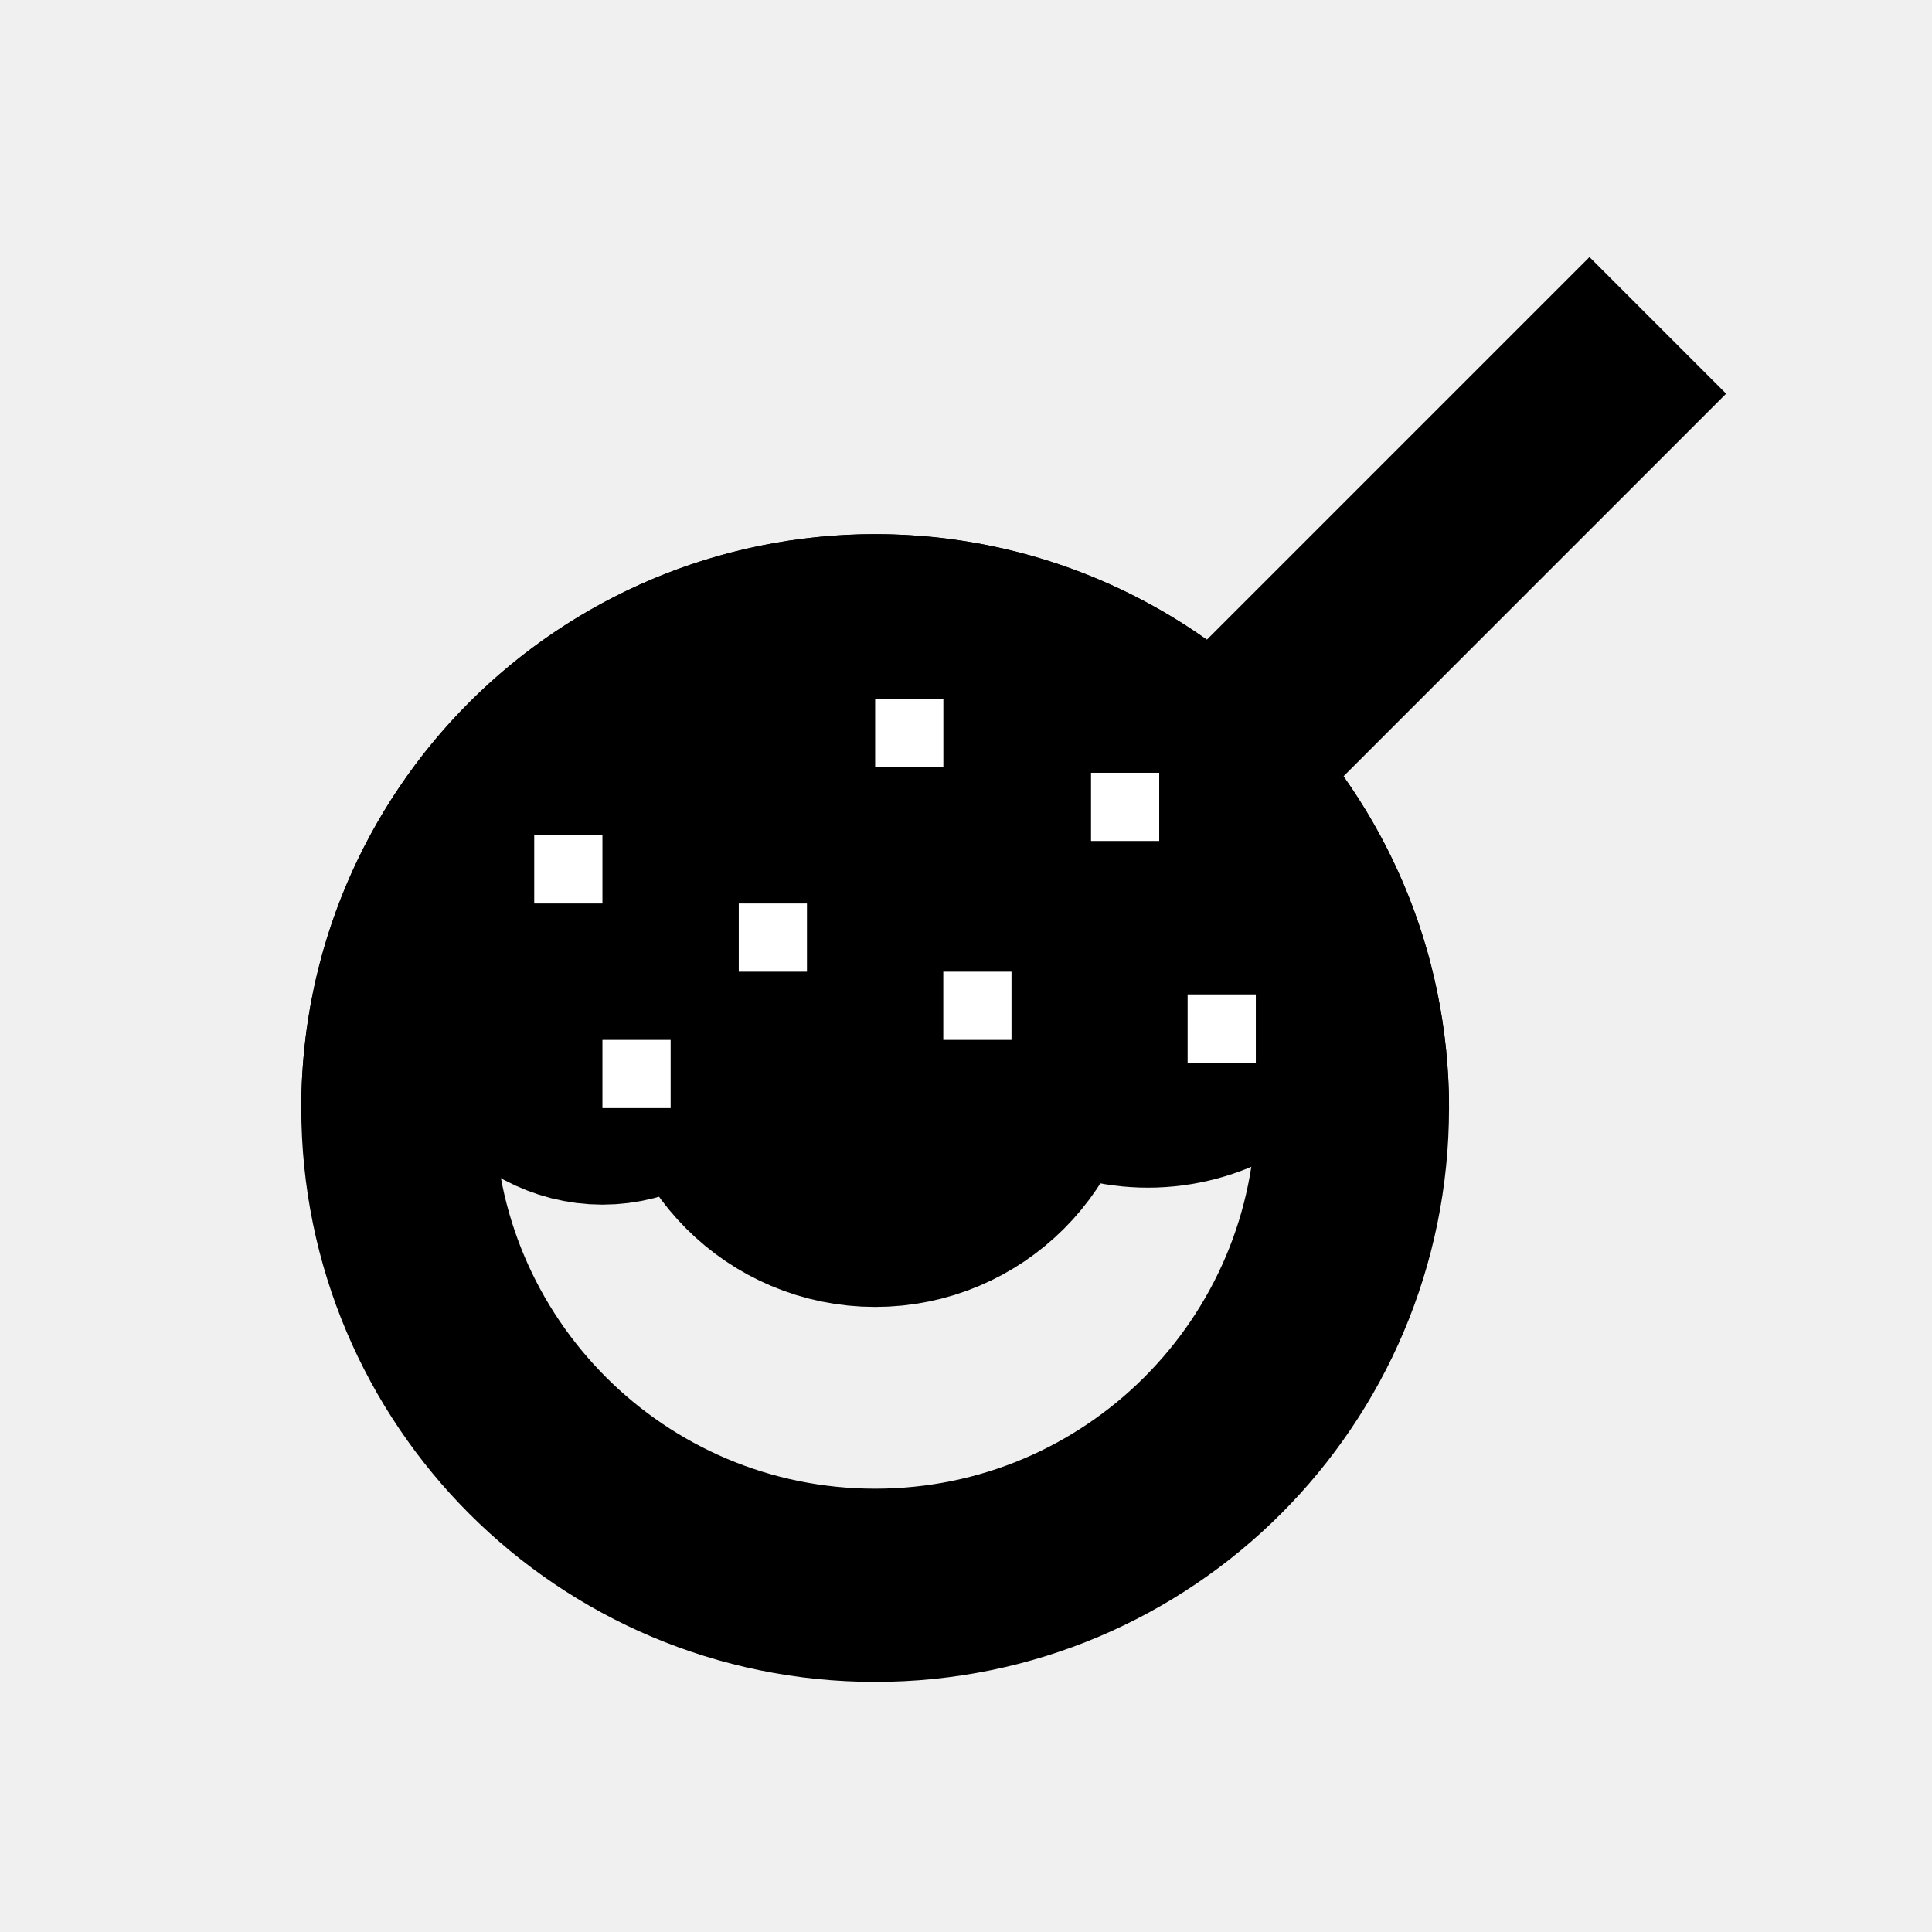
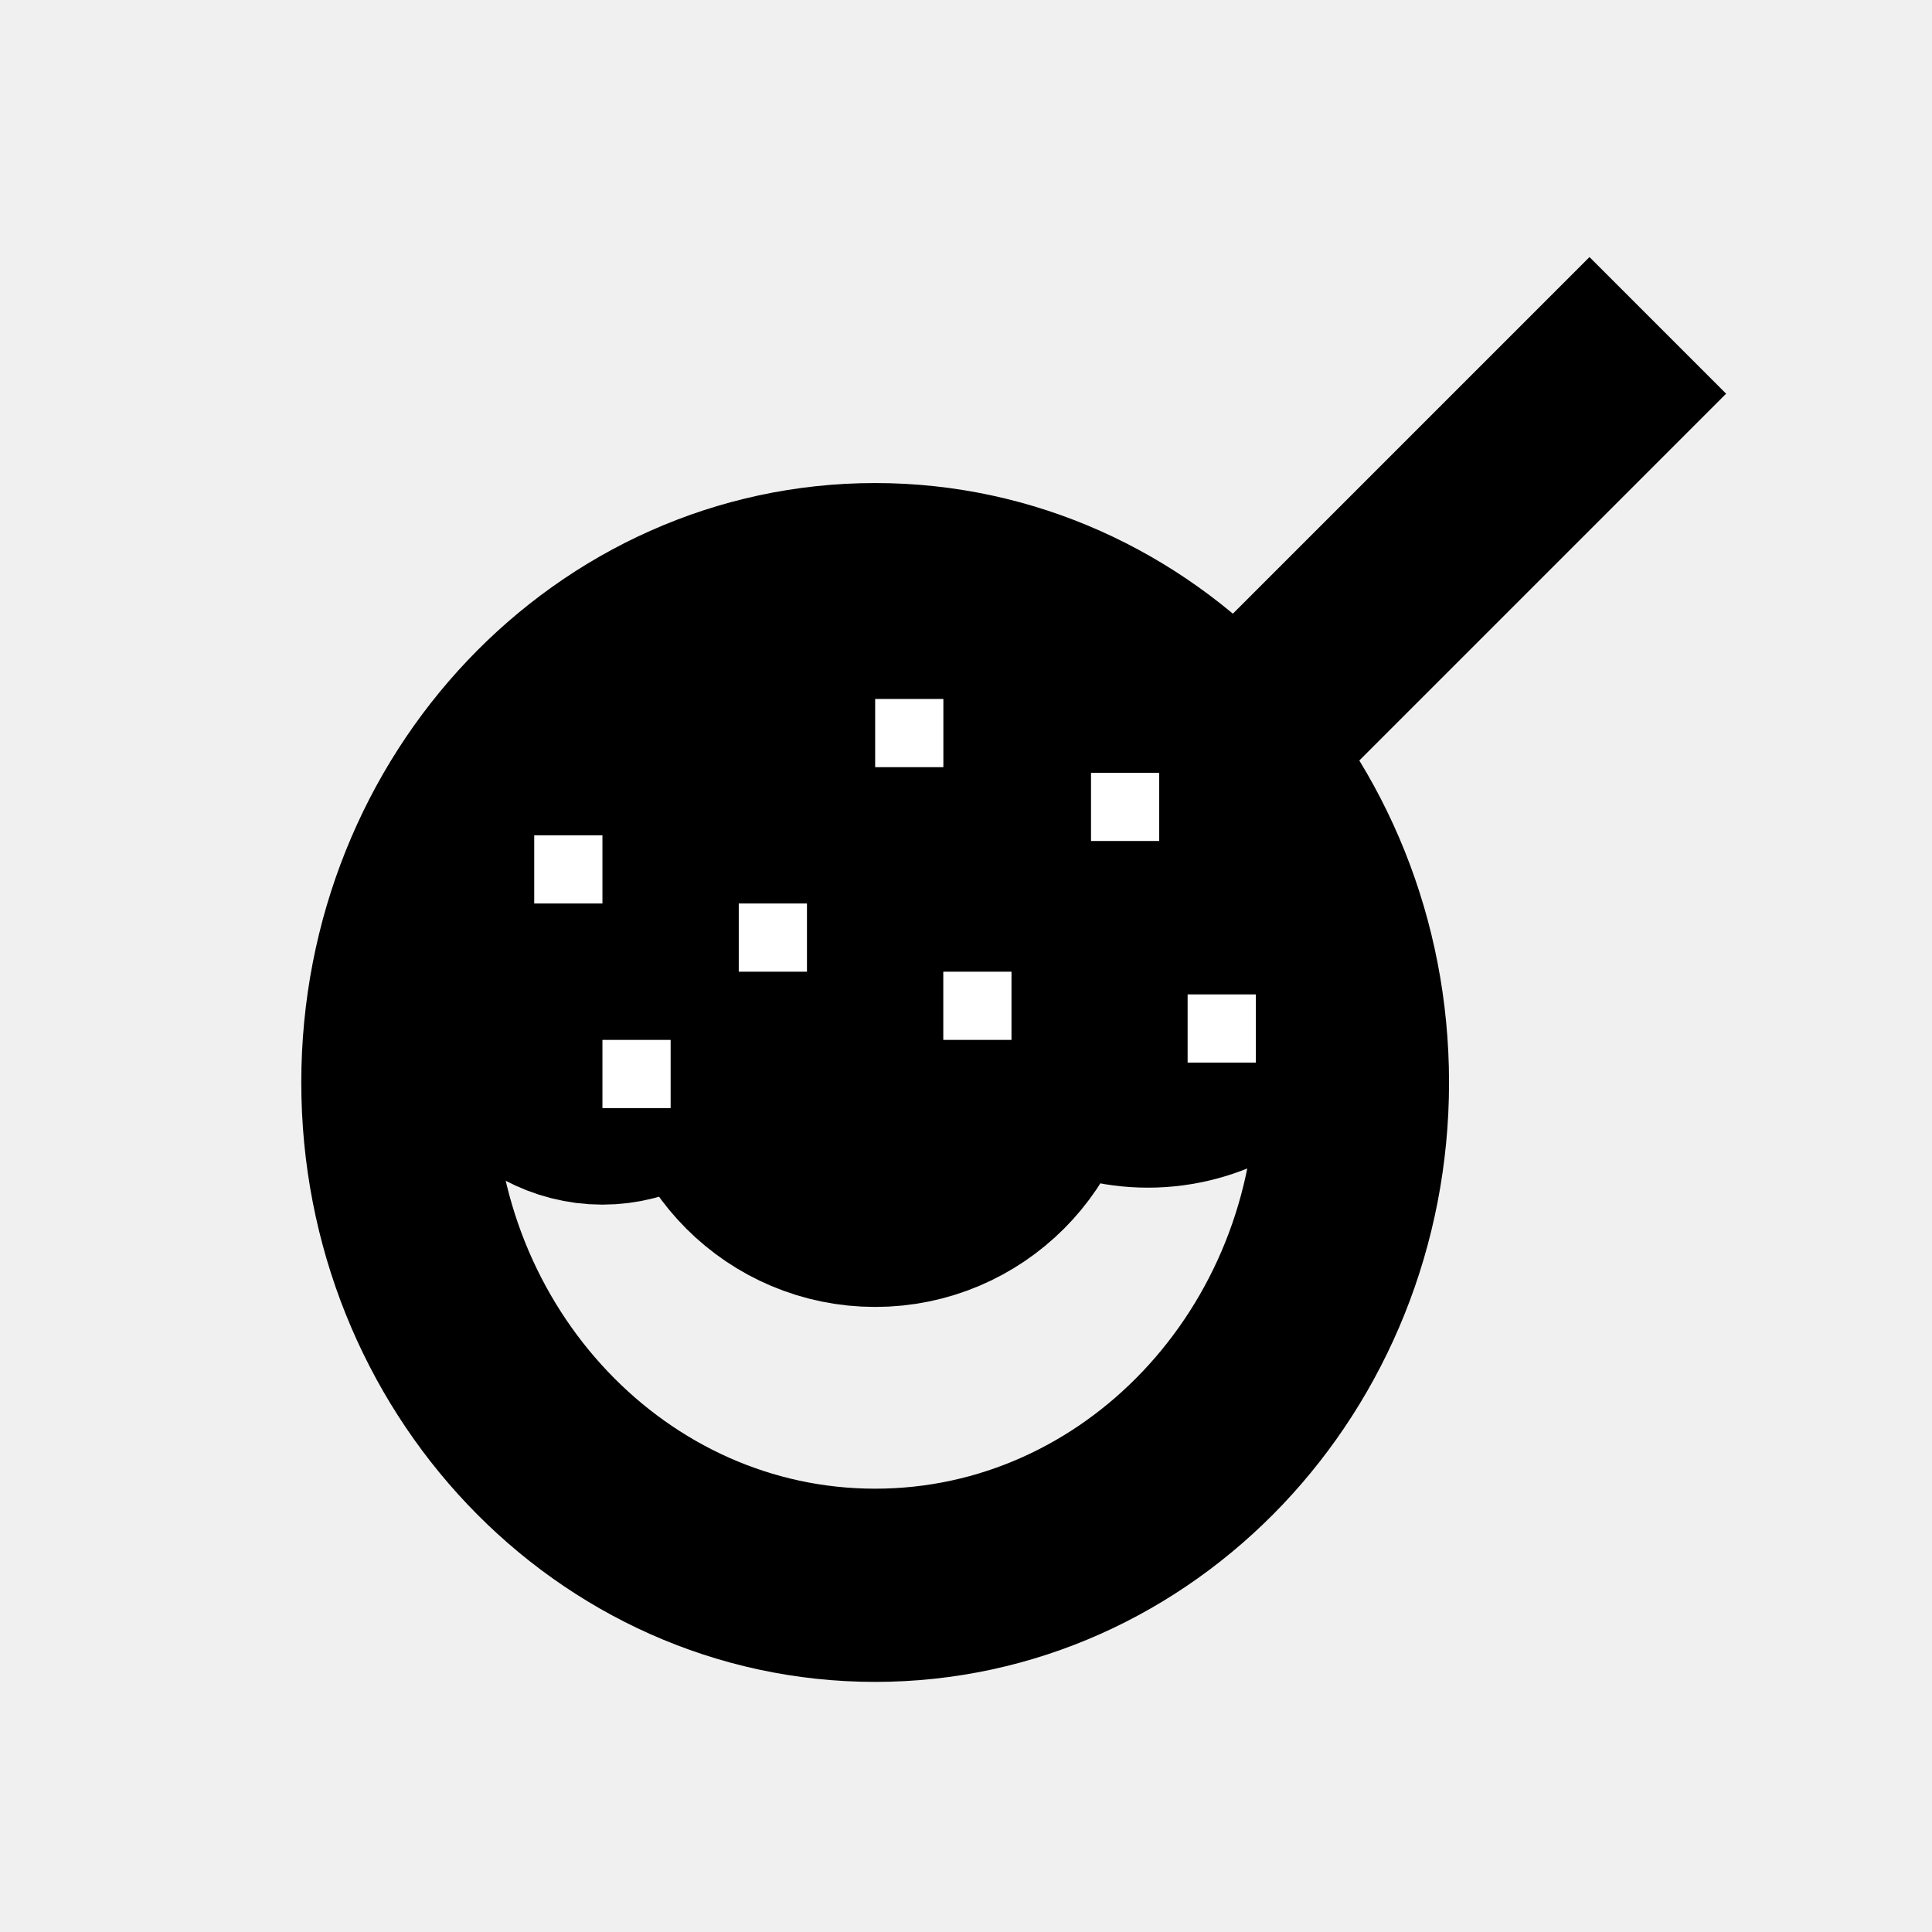
<svg xmlns="http://www.w3.org/2000/svg" width="100" height="100" viewBox="0 0 26.458 26.458" version="1.1" id="svg2026">
  <defs id="defs2020">
    <rect x="7.938" y="15.875" width="15.803" height="16.033" id="rect873" />
    <rect x="7.938" y="3.969" width="10.583" height="30.049" id="rect863" />
    <filter style="color-interpolation-filters:sRGB" id="filter862" x="-1.4400001e-05" width="1" y="-2.8800002e-05" height="1">
      <feGaussianBlur stdDeviation="0" id="feGaussianBlur864" />
    </filter>
+     <filter style="color-interpolation-filters:sRGB" id="filter905" x="-9e-07" width="1" y="-1.8e-06" height="1">
+       <feGaussianBlur stdDeviation="4.9609373e-06" id="feGaussianBlur907" />
+     </filter>
  </defs>
  <g id="layer1">
-     <ellipse style="fill:none;stroke:#000000;stroke-width:2.646;stroke-linejoin:bevel;stroke-miterlimit:4;stroke-dasharray:none" id="path835" cx="11.985" cy="15.174" rx="6.536" ry="6.536" />
+     <path style="opacity:0.997;fill:#000000;fill-opacity:1;stroke:none;stroke-width:2.646;stroke-linejoin:bevel;stroke-miterlimit:4;stroke-dasharray:none;filter:url(#filter905)" id="path903" d="m 18.521,14.552 a 6.615,6.615 0 0 1 -3.307,5.728 6.615,6.615 0 0 1 -6.615,0 6.615,6.615 0 0 1 -3.307,-5.728" transform="rotate(180,11.90625,14.88281)" />
+     <ellipse style="fill:none;stroke:#000000;stroke-width:2.646;stroke-linejoin:bevel;stroke-miterlimit:4;stroke-dasharray:none" id="path835" cx="11.985" cy="14.824" rx="6.536" ry="6.886" />
    <text xml:space="preserve" id="text861" style="font-style:normal;font-weight:normal;font-size:10.583px;line-height:1.25;font-family:sans-serif;white-space:pre;shape-inside:url(#rect863);fill:#000000;fill-opacity:1;stroke:none;" />
    <circle style="opacity:0.999;fill:#000000;fill-opacity:1;stroke:#000000;stroke-width:2.646;stroke-linejoin:bevel;stroke-miterlimit:4;stroke-dasharray:none" id="path842" cx="11.985" cy="14.241" r="2.334" />
    <ellipse style="opacity:1;fill:#000000;fill-opacity:1;stroke:#000000;stroke-width:2.646;stroke-linejoin:bevel;stroke-miterlimit:4;stroke-dasharray:none" id="path842-6" cy="12.84" cx="8.25" rx="1.867" ry="2.334" />
    <path style="opacity:0.999;fill:#000000;fill-opacity:1;stroke:#000000;stroke-width:2.646;stroke-linejoin:bevel;stroke-miterlimit:4;stroke-dasharray:none" id="path842-7" d="m 18.054,12.607 a 2.334,2.334 0 0 1 -1.167,2.022 2.334,2.334 0 0 1 -2.334,0 2.334,2.334 0 0 1 -1.167,-2.022" />
-     <path style="opacity:1;fill:#000000;fill-opacity:1;stroke:#000000;stroke-width:3.749;stroke-linejoin:bevel;stroke-miterlimit:4;stroke-dasharray:none;filter:url(#filter862)" id="path848" d="m 21.167,14.552 a 9.26,9.26 0 0 1 -4.63,8.02 9.26,9.26 0 0 1 -9.26,0 9.26,9.26 0 0 1 -4.63,-8.02" transform="matrix(0.7058058,0,0,-0.7057448,3.581088,25.44405)" />
    <path style="fill:none;stroke:#000000;stroke-width:2.646;stroke-linecap:butt;stroke-linejoin:miter;stroke-miterlimit:4;stroke-dasharray:none;stroke-opacity:1" d="m 22.703,4.456 -6.984,6.984 v 0" id="path869" />
    <rect style="opacity:1;fill:#ffffff;fill-opacity:1;stroke:none;stroke-width:2.646;stroke-linejoin:bevel;stroke-miterlimit:4;stroke-dasharray:none" id="rect874" width="0.934" height="0.934" x="7.316" y="11.439" />
    <rect style="opacity:1;fill:#ffffff;fill-opacity:1;stroke:none;stroke-width:2.646;stroke-linejoin:bevel;stroke-miterlimit:4;stroke-dasharray:none" id="rect876" width="0.934" height="0.934" x="10.117" y="12.373" />
    <rect style="opacity:1;fill:#ffffff;fill-opacity:1;stroke:none;stroke-width:2.646;stroke-linejoin:bevel;stroke-miterlimit:4;stroke-dasharray:none" id="rect878" width="0.934" height="0.934" x="11.985" y="9.572" />
    <rect style="opacity:1;fill:#ffffff;fill-opacity:1;stroke:none;stroke-width:2.646;stroke-linejoin:bevel;stroke-miterlimit:4;stroke-dasharray:none" id="rect880" width="0.934" height="0.934" x="14.941" y="10.583" />
    <rect style="opacity:1;fill:#ffffff;fill-opacity:1;stroke:none;stroke-width:2.646;stroke-linejoin:bevel;stroke-miterlimit:4;stroke-dasharray:none" id="rect882" width="0.934" height="0.934" x="12.918" y="13.307" />
    <rect style="opacity:1;fill:#ffffff;fill-opacity:1;stroke:none;stroke-width:2.646;stroke-linejoin:bevel;stroke-miterlimit:4;stroke-dasharray:none" id="rect884" width="0.934" height="0.934" x="8.25" y="14.241" />
    <rect style="opacity:1;fill:#ffffff;fill-opacity:1;stroke:none;stroke-width:2.646;stroke-linejoin:bevel;stroke-miterlimit:4;stroke-dasharray:none" id="rect882-3" width="0.934" height="0.934" x="16.264" y="13.618" />
+     <path style="opacity:1;fill:#ffffff;fill-opacity:1;stroke:none;stroke-width:2.646;stroke-linejoin:bevel;stroke-miterlimit:4;stroke-dasharray:none" id="path901" d="m -3.966,6.079 a 3.307,3.307 0 0 1 -0.002,-0.126" />
  </g>
</svg>
